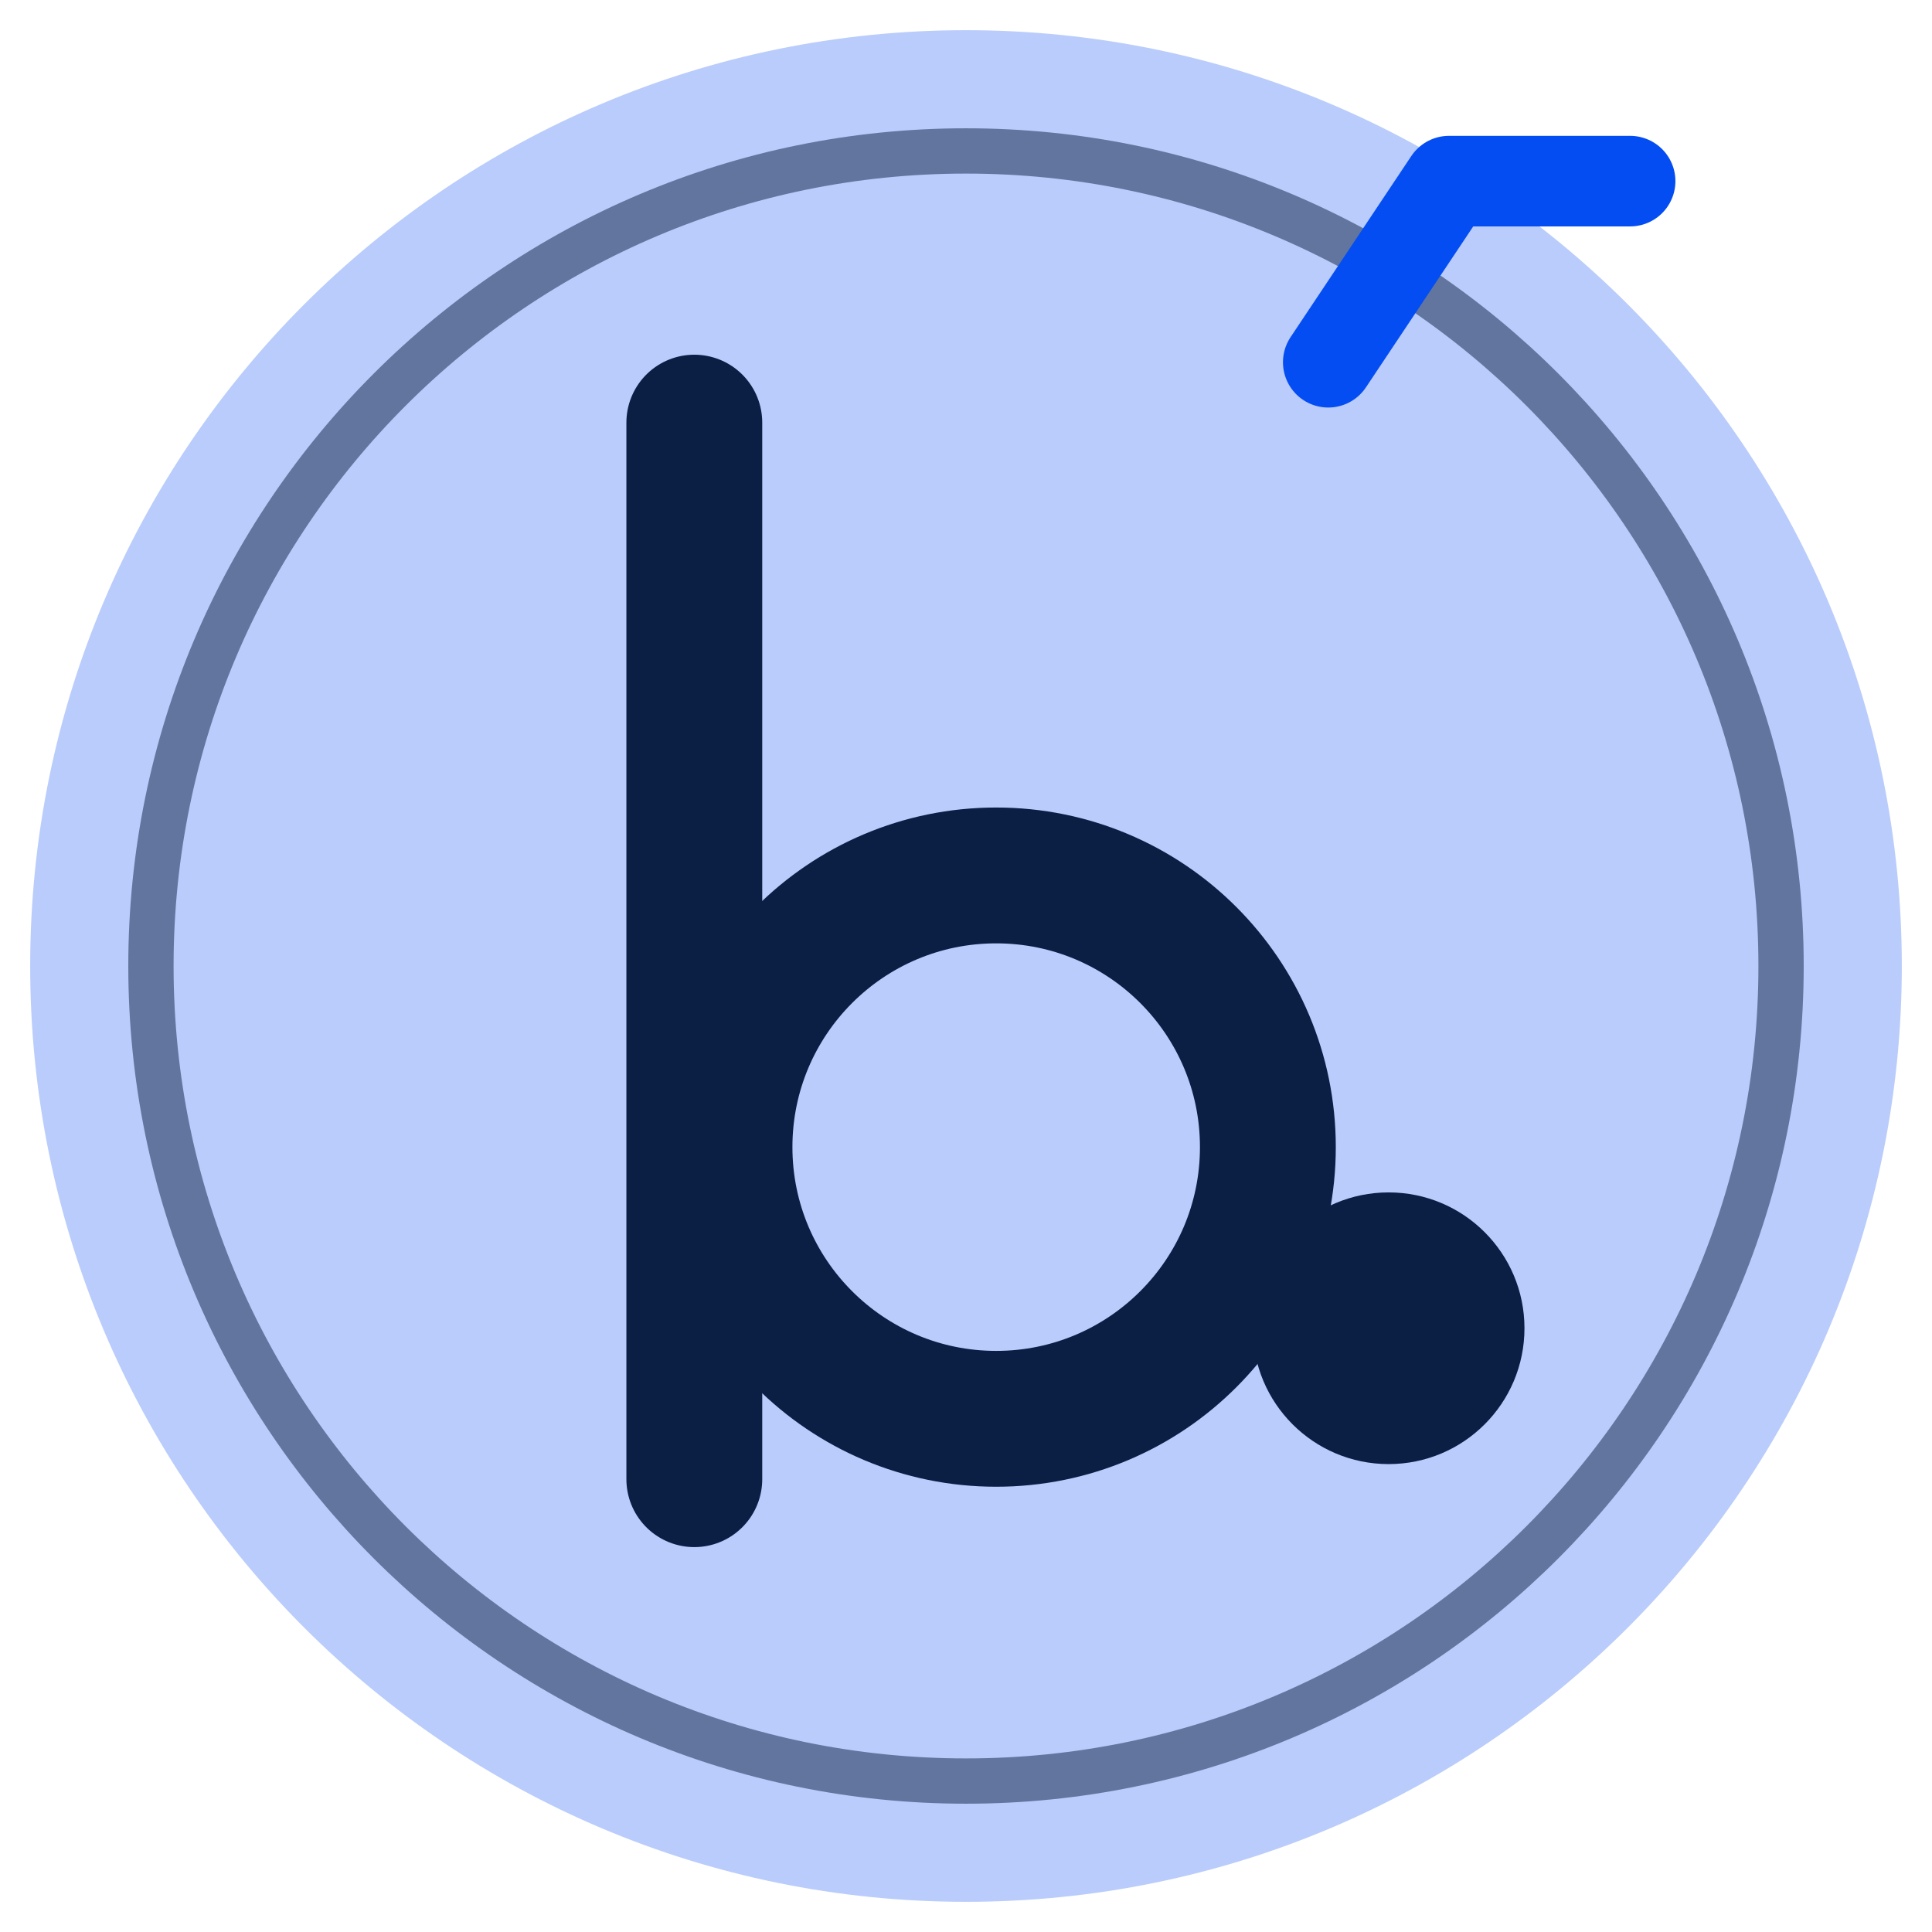
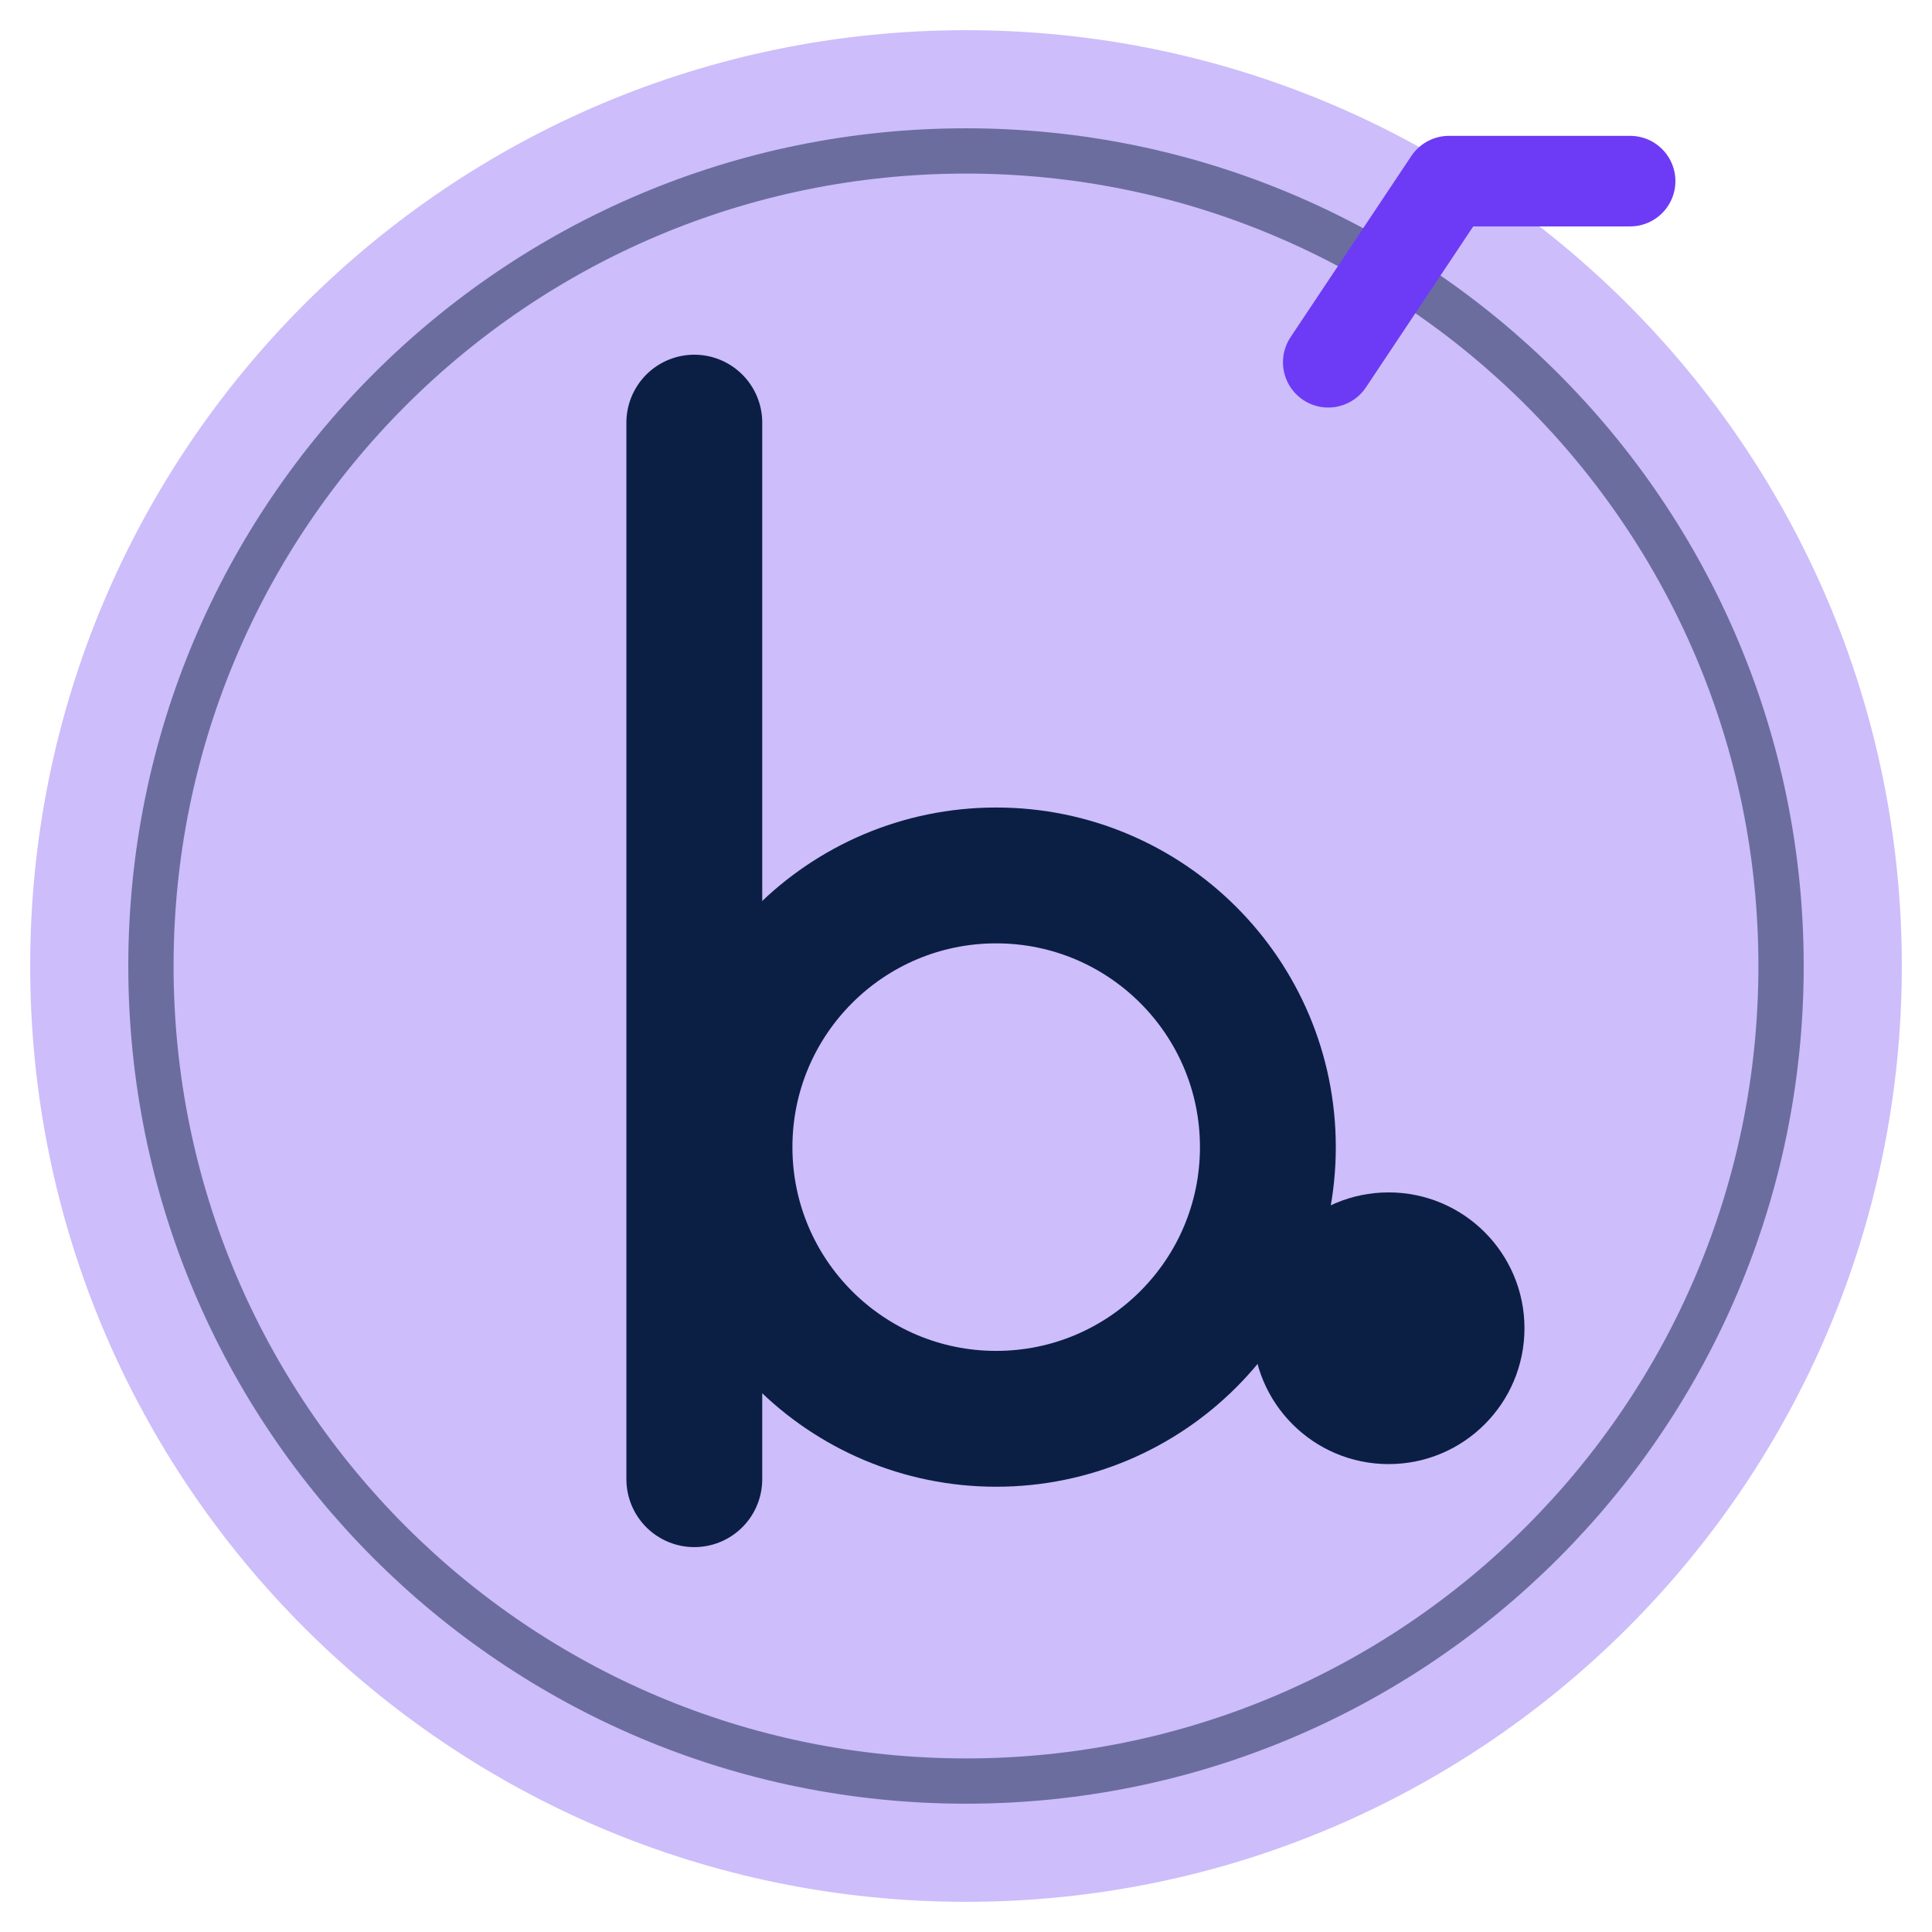
<svg xmlns="http://www.w3.org/2000/svg" viewBox="0 0 64 64">
-   <circle cx="32" cy="32" r="31" fill="#b9ccfb" />
+   <circle cx="32" cy="32" r="31" fill="#cdbdfb" />
  <circle cx="32" cy="32" r="27" fill="none" stroke="#0b1f44" stroke-opacity=".5" stroke-width="1.5" />
  <path fill="none" stroke="#0b1f44" stroke-linecap="round" stroke-linejoin="round" stroke-width="4.5" d="M23 14v35" />
  <circle cx="33" cy="38" r="9" fill="none" stroke="#0b1f44" stroke-width="4.5" />
  <circle cx="46" cy="44" r="4.5" fill="#0b1f44" />
-   <path fill="none" stroke="#044df2" stroke-linecap="round" stroke-linejoin="round" stroke-width="3" d="m44 12 4-6h6" />
+   <path fill="none" stroke="#6d3bf5" stroke-linecap="round" stroke-linejoin="round" stroke-width="3" d="m44 12 4-6h6" />
</svg>
